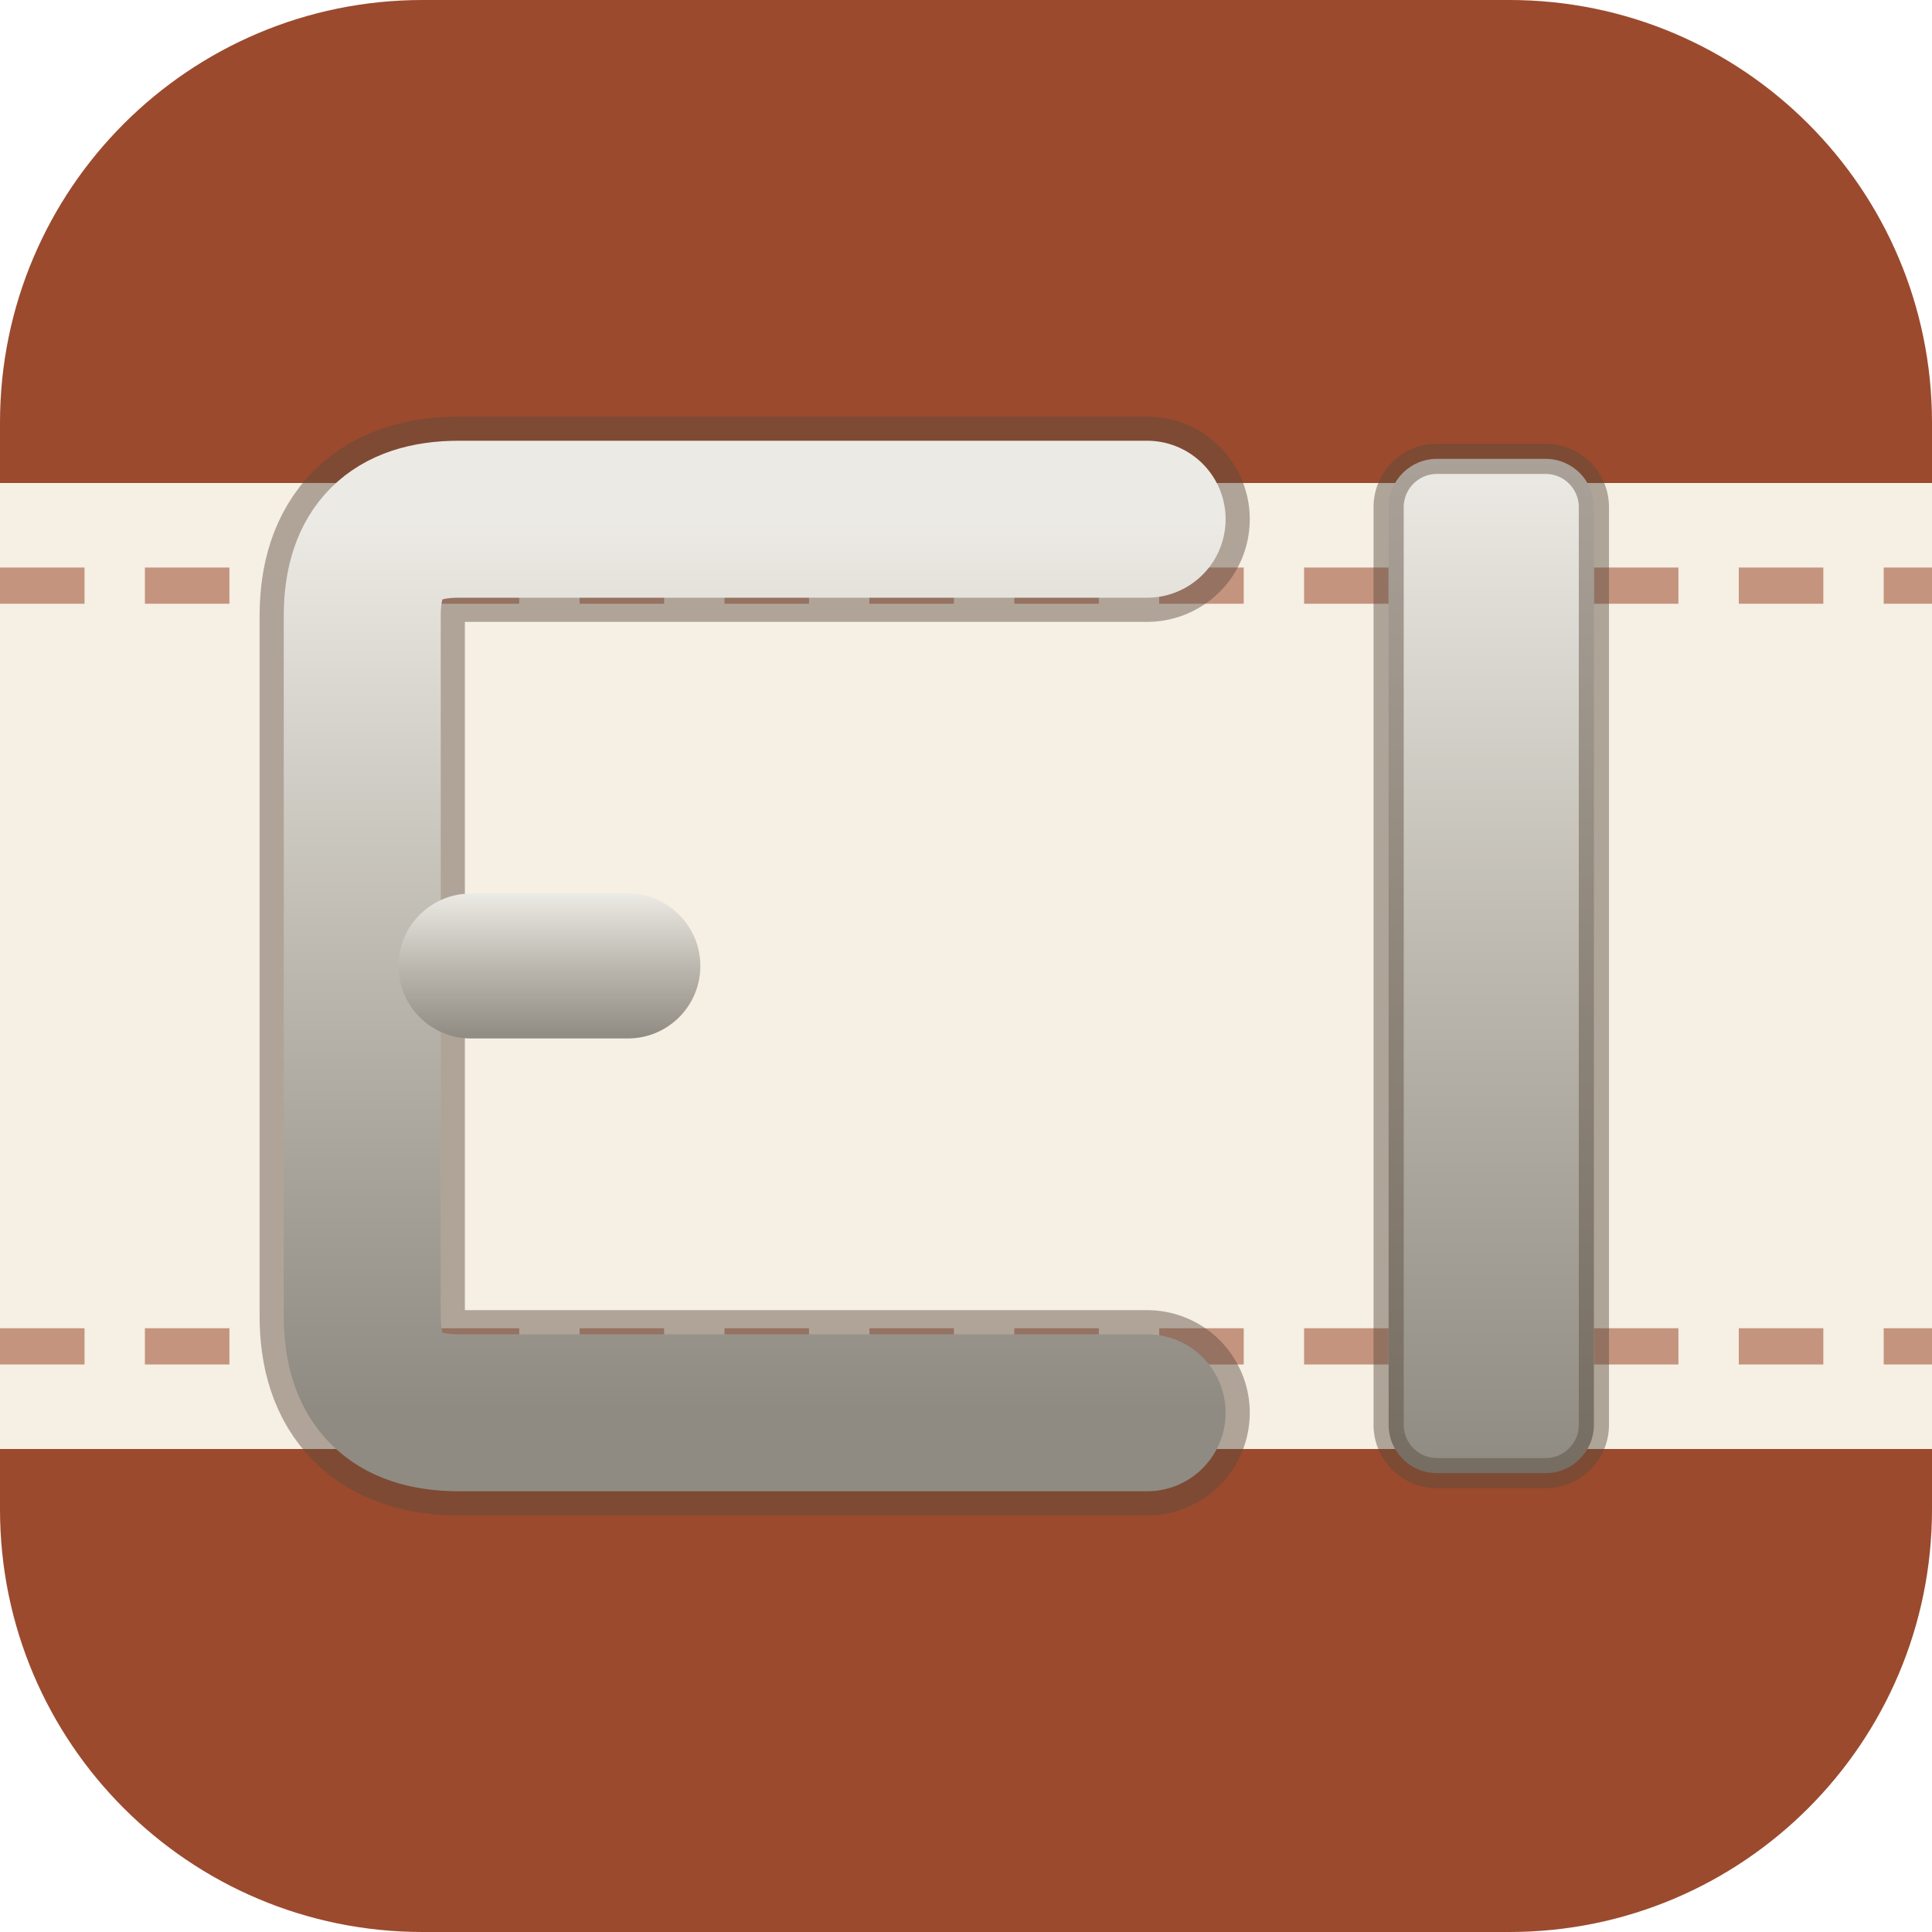
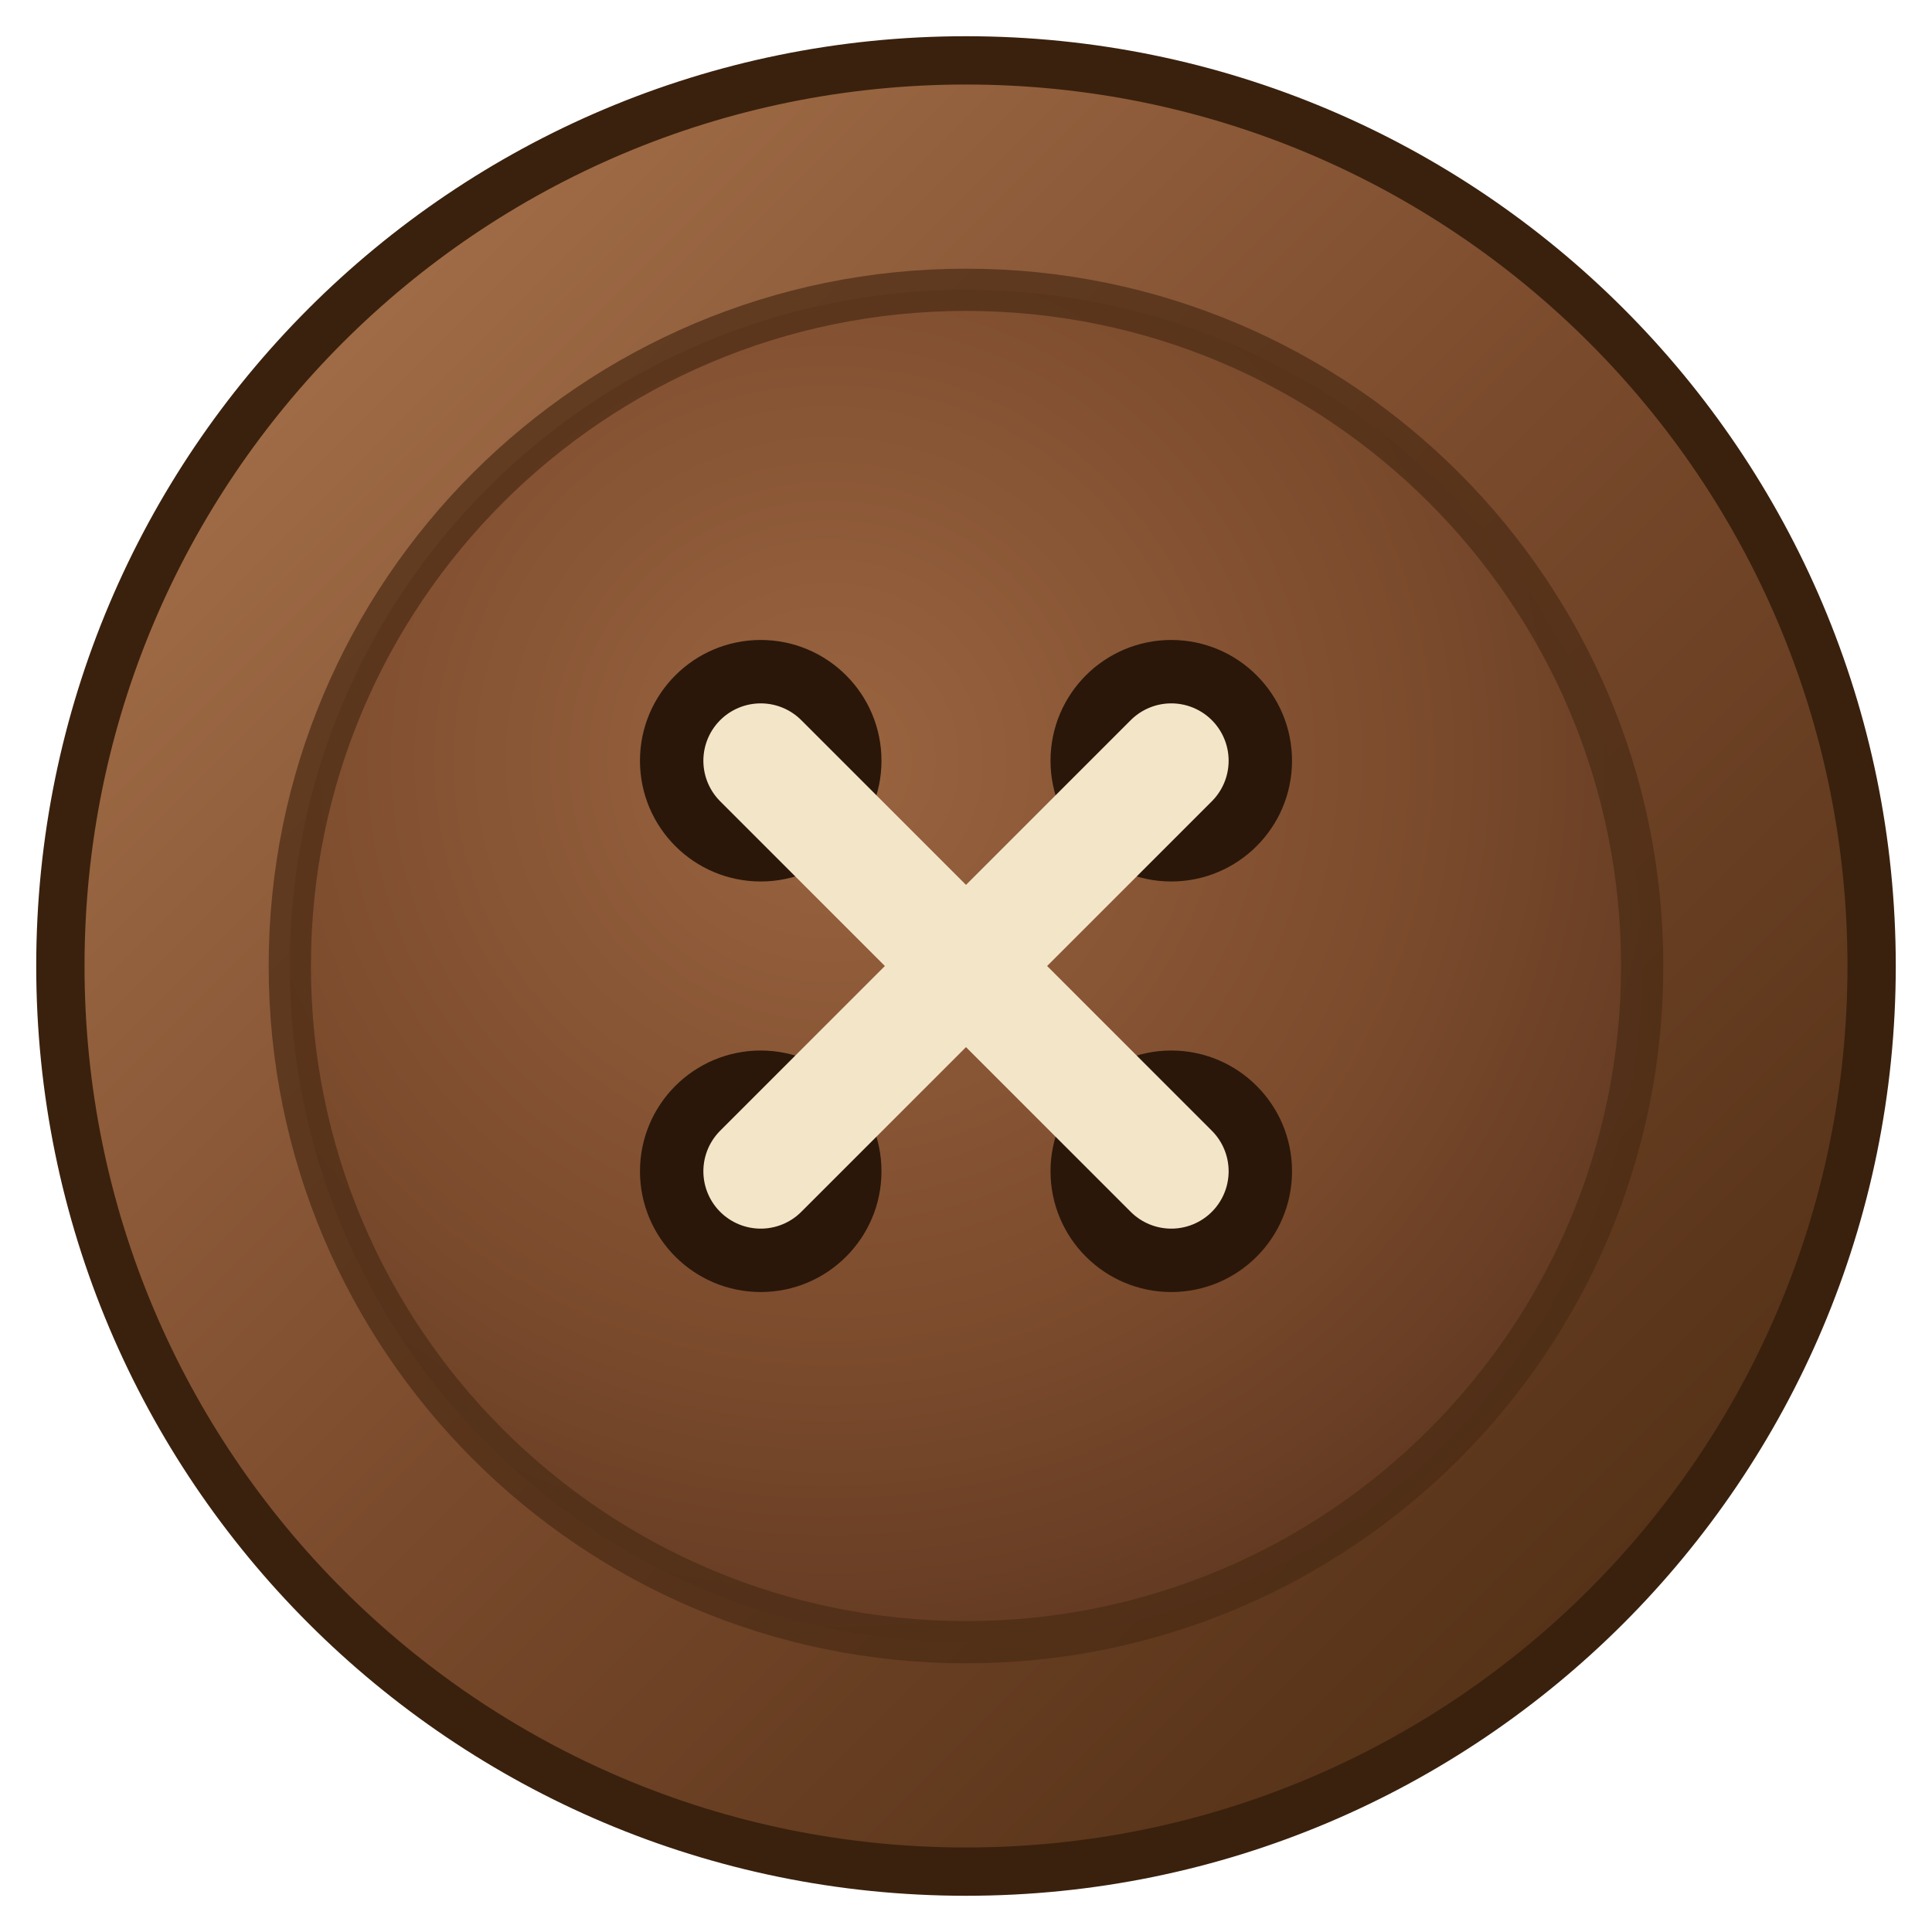
<svg xmlns="http://www.w3.org/2000/svg" viewBox="0 0 32 32">
  <defs>
-     <linearGradient id="m" x1="0" y1="0" x2="0" y2="1">
-       <stop offset="0" stop-color="#eceae4" />
-       <stop offset=".5" stop-color="#bcb8af" />
-       <stop offset="1" stop-color="#8f8b82" />
+     <radialGradient id="face" cx=".4" cy=".35" r=".75">
+       <stop offset="0" stop-color="#9a6440" />
+       <stop offset=".6" stop-color="#7a4a2c" />
+       <stop offset="1" stop-color="#5a341e" />
+     </radialGradient>
+     <linearGradient id="rim" x1="0" y1="0" x2="1" y2="1">
+       <stop offset="0" stop-color="#b07a52" />
+       <stop offset=".5" stop-color="#7a4a2c" />
+       <stop offset="1" stop-color="#46280f" />
    </linearGradient>
  </defs>
-   <rect width="32" height="32" rx="7" fill="#9b4a2e" />
-   <rect y="8" width="32" height="16" fill="#f6efe3" />
-   <path d="M0 9.7 H32 M0 22.3 H32" stroke="#9b4a2e" stroke-opacity=".55" stroke-width=".6" stroke-dasharray="1.4 1" />
-   <path d="M19 8.6 H7.6 Q6 8.6 6 10.2 V21.8 Q6 23.4 7.6 23.4 H19" fill="none" stroke="#5a4a3c" stroke-width="3.4" stroke-linecap="round" stroke-linejoin="round" opacity=".45" />
-   <path d="M19 8.6 H7.6 Q6 8.6 6 10.2 V21.8 Q6 23.4 7.6 23.4 H19" fill="none" stroke="url(#m)" stroke-width="2.6" stroke-linecap="round" stroke-linejoin="round" />
-   <rect x="6.6" y="14.8" width="5" height="2.4" rx="1.2" fill="url(#m)" />
-   <rect x="23" y="7.6" width="3.4" height="16.8" rx=".8" fill="url(#m)" stroke="#5a4a3c" stroke-opacity=".45" stroke-width=".5" />
+   <circle cx="16" cy="16" r="15" fill="url(#rim)" />
+   <circle cx="16" cy="16" r="15" fill="none" stroke="#3a210d" stroke-width=".8" />
+   <circle cx="16" cy="16" r="11.2" fill="url(#face)" />
+   <circle cx="16" cy="16" r="11.2" fill="none" stroke="#4a2b14" stroke-width=".7" opacity=".7" />
+   <g fill="#2a170a">
+     <circle cx="12.6" cy="12.6" r="2" />
+     <circle cx="19.4" cy="12.6" r="2" />
+     <circle cx="12.6" cy="19.4" r="2" />
+     <circle cx="19.4" cy="19.4" r="2" />
+   </g>
+   <path d="M12.6 12.6 L19.4 19.4 M19.4 12.6 L12.6 19.4" stroke="#f3e6c8" stroke-width="1.9" stroke-linecap="round" />
</svg>
